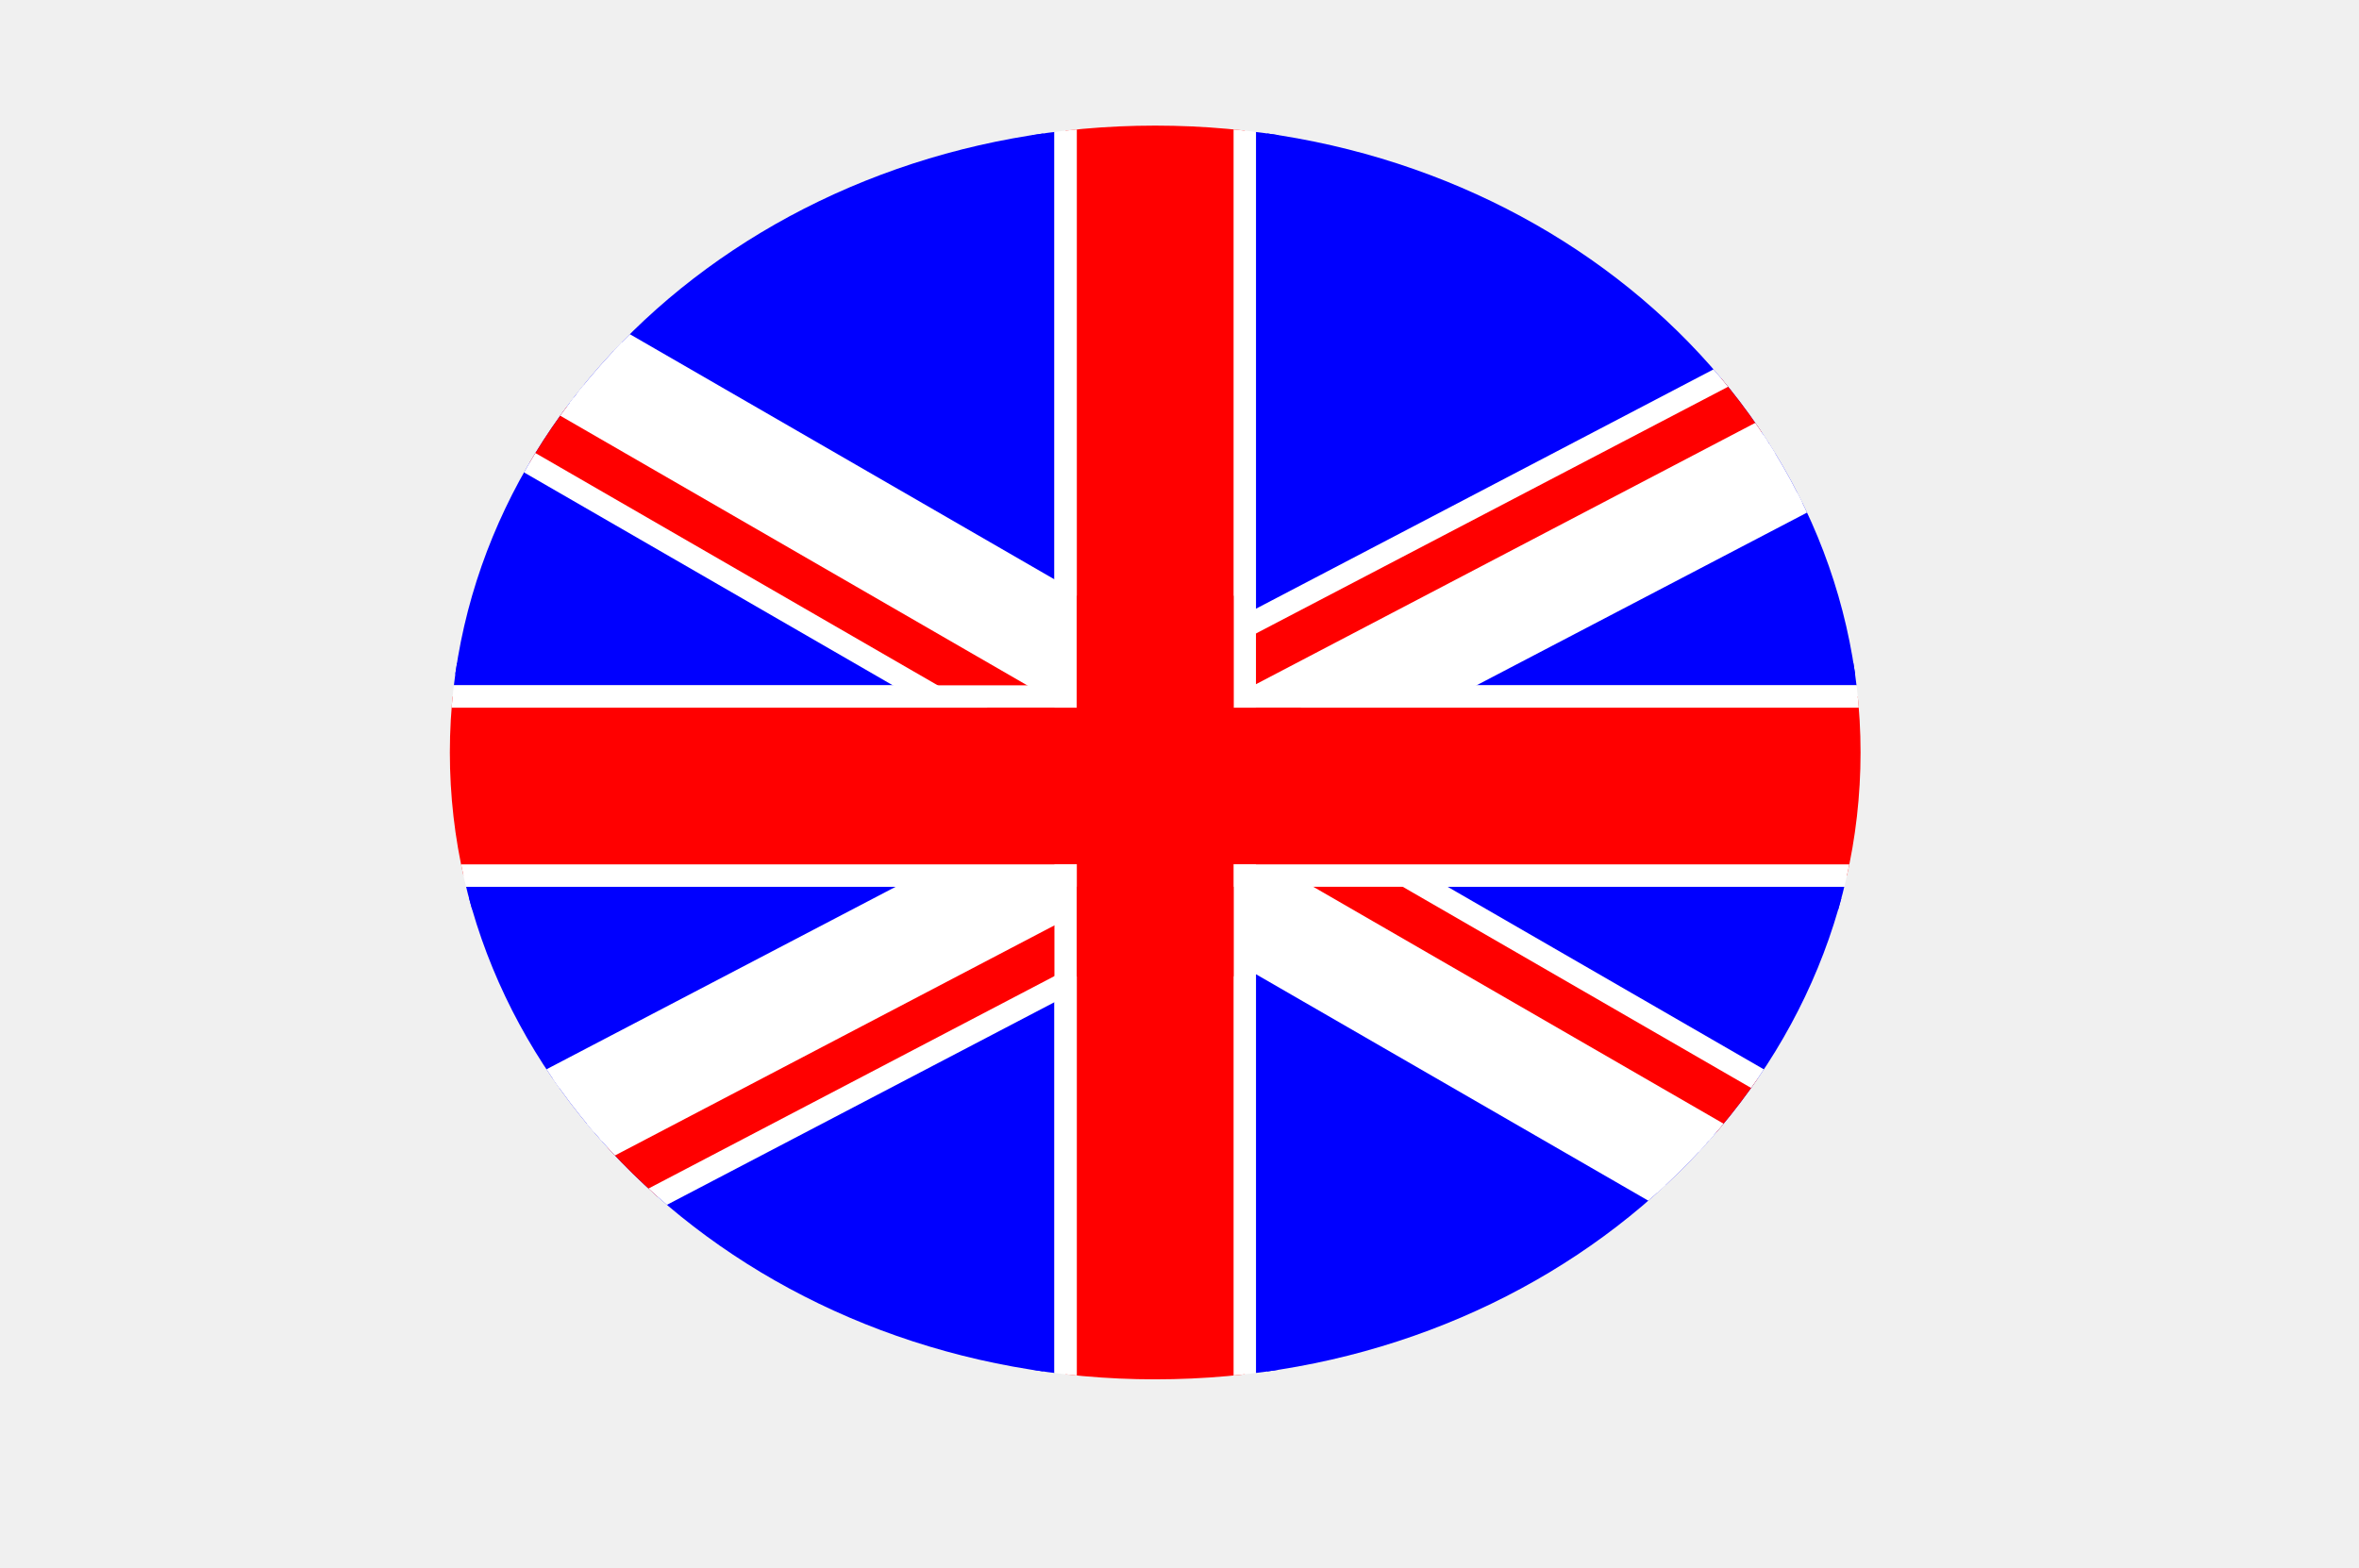
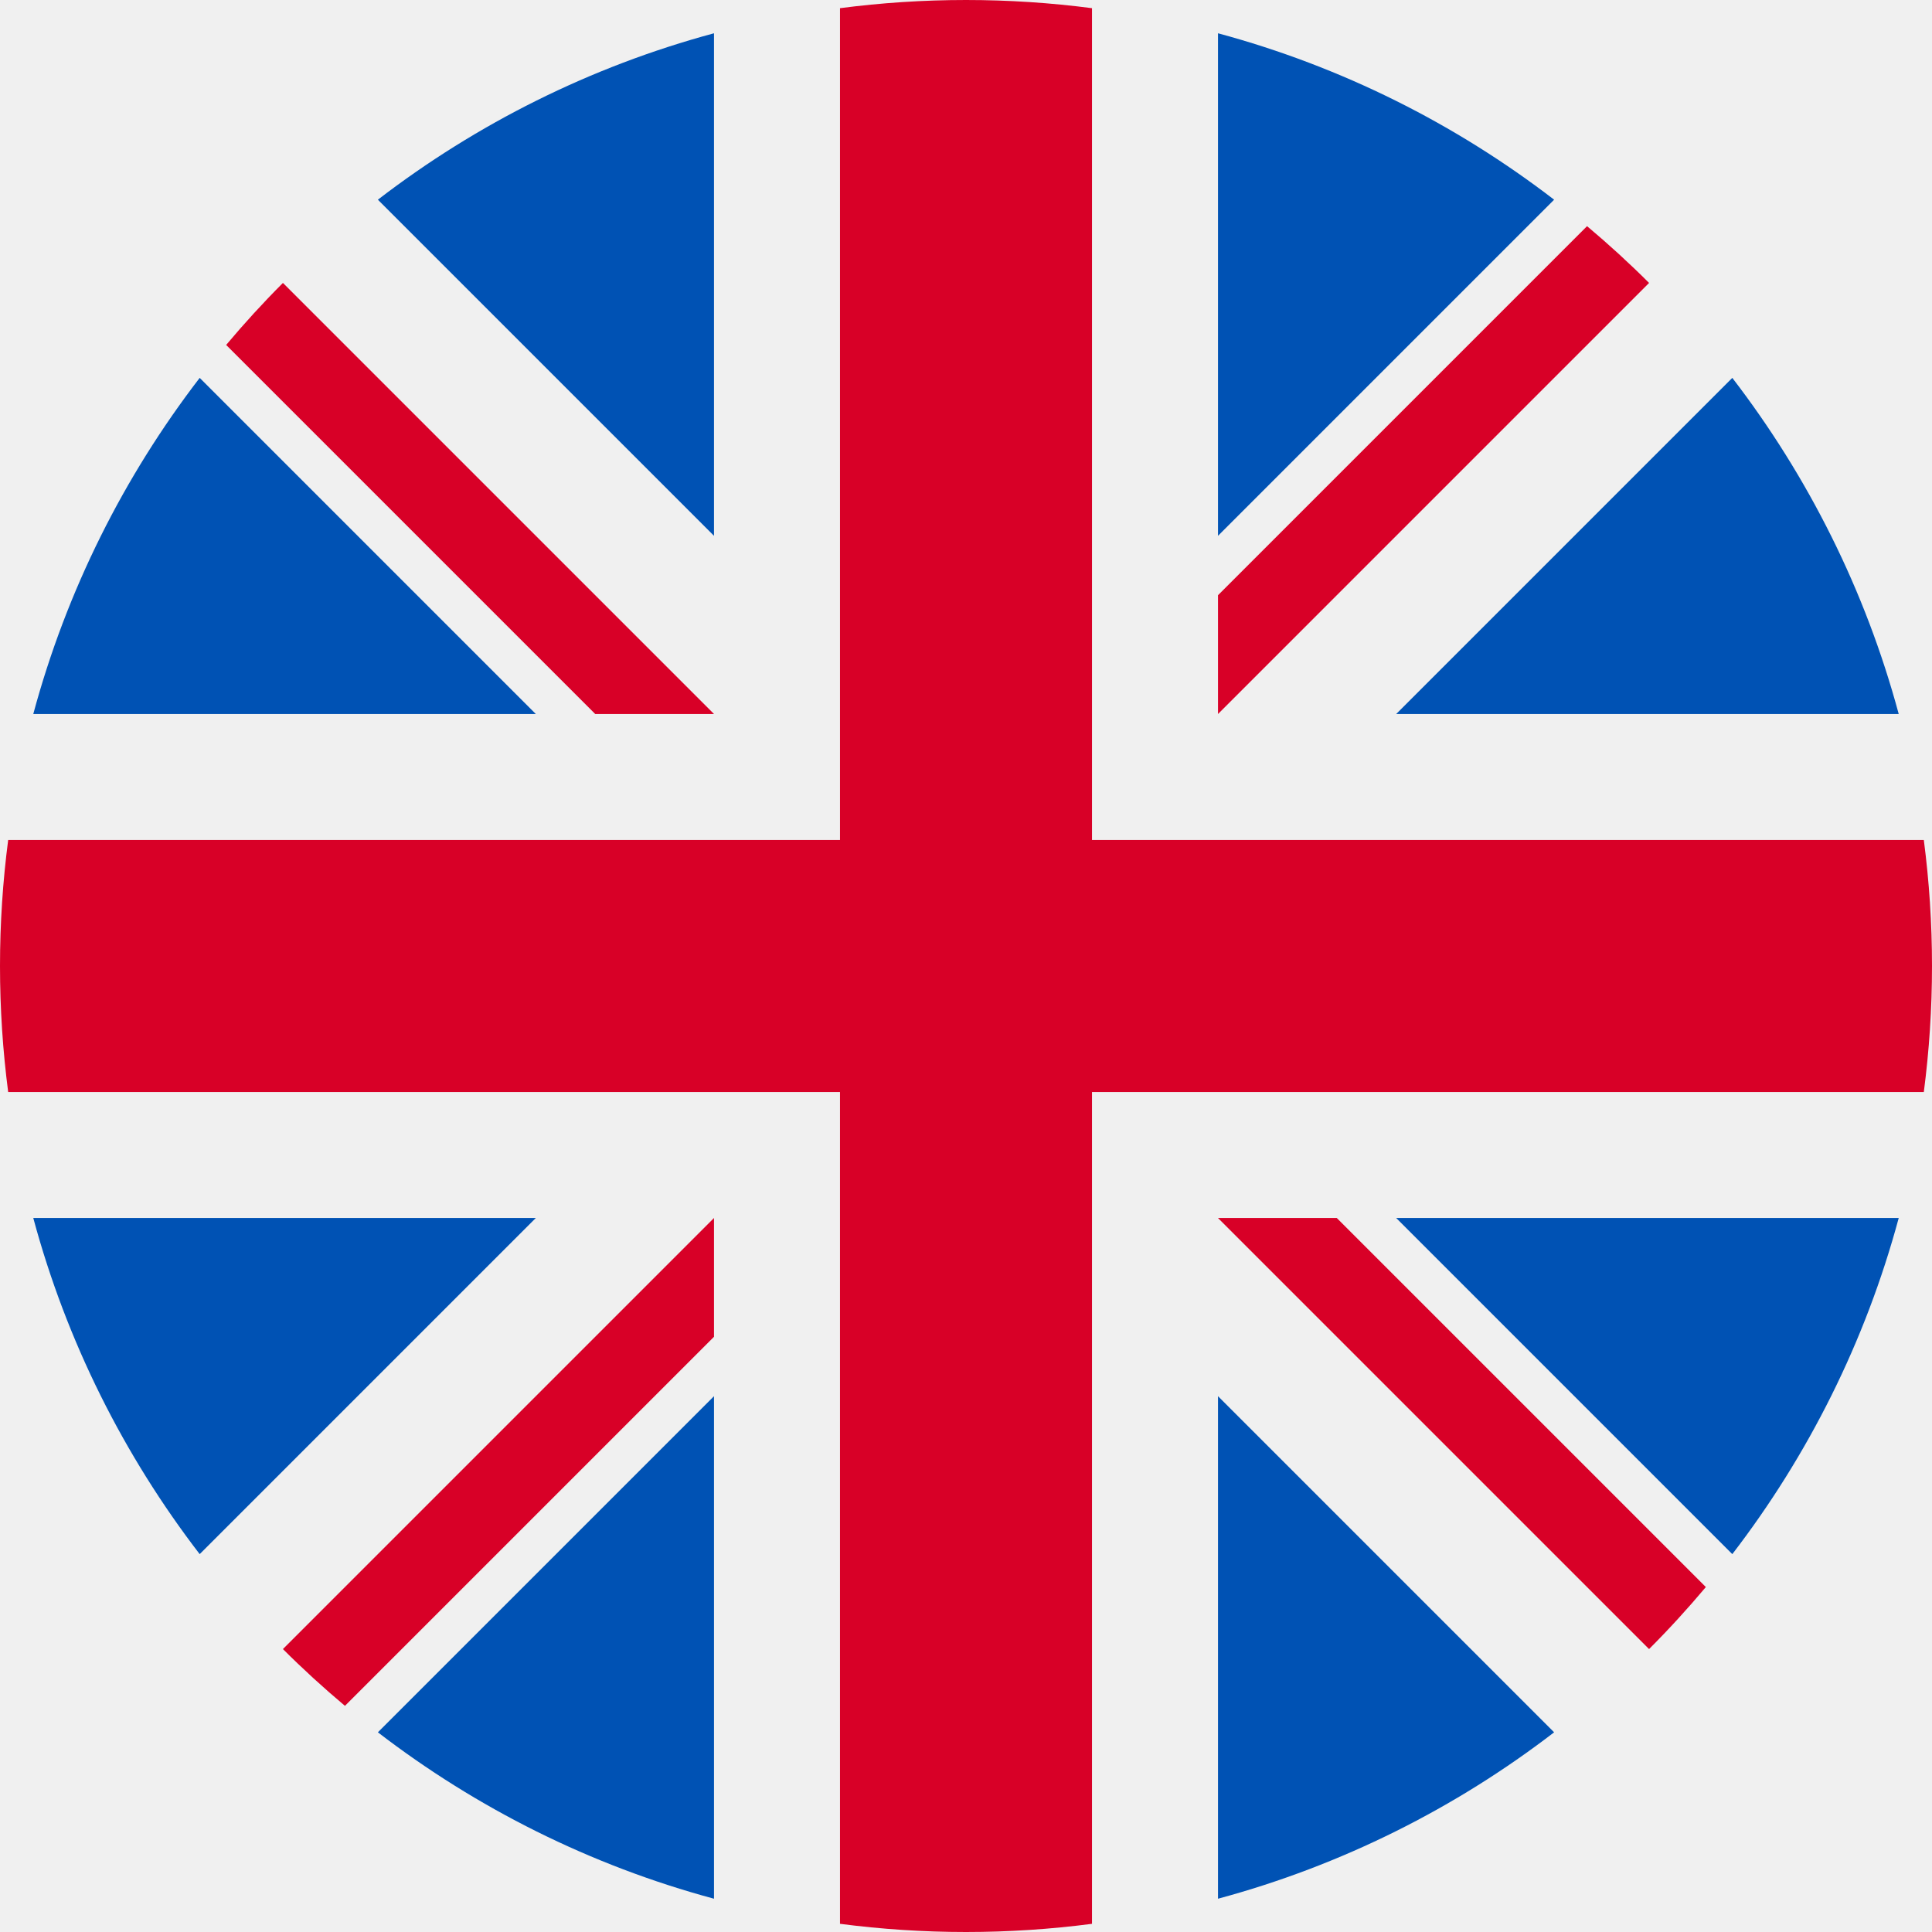
- <svg xmlns="http://www.w3.org/2000/svg" id="Ebene_1" data-name="Ebene 1" viewBox="0 0 105.35 70.03">
-   <defs>
-     <clipPath id="clip-path" transform="translate(20.09 5.61)">
-       <ellipse cx="31.5" cy="28" rx="31.5" ry="28" style="fill:none" />
-     </clipPath>
-   </defs>
-   <g style="clip-path:url(#clip-path)">
-     <rect x="2.59" y="5.11" width="44" height="25" style="fill:blue" />
-     <path d="M26,0V24H-17V0H26m1-1H-18V25H27V-1Z" transform="translate(20.09 5.61)" style="fill:blue" />
-     <rect x="2.56" y="-12.6" width="3" height="52.41" transform="translate(10.34 15.93) rotate(-60.01)" style="fill:red" />
-     <path d="M-17.7-.11,26.82,25.6l-1,1.73L-18.7,1.62l1-1.73m-.37-1.36-2,3.46L26.19,28.7l2-3.47L-18.07-1.47Z" transform="translate(20.09 5.61)" style="fill:#fff" />
-     <rect x="2.59" y="40.11" width="44" height="25" style="fill:blue" />
-     <path d="M26,35V59H-17V35H26m1-1H-18V60H27V34Z" transform="translate(20.09 5.61)" style="fill:blue" />
-     <rect x="-20.15" y="46.34" width="52.41" height="3" transform="translate(-1.38 13.86) rotate(-27.6)" style="fill:red" />
-     <path d="M28.38,35l.93,1.78L-16.26,60.63l-.92-1.77L28.38,35m.42-1.34L-18.53,58.44-16.68,62,30.66,37.24,28.8,33.7Z" transform="translate(20.09 5.61)" style="fill:#fff" />
-     <rect x="56.59" y="40.11" width="45" height="25" style="fill:blue" />
-     <path d="M81,35V59H37V35H81m1-1H36V60H82V34Z" transform="translate(20.09 5.61)" style="fill:blue" />
-     <rect x="56.59" y="5.11" width="45" height="25" style="fill:blue" />
-     <path d="M81,0V24H37V0H81m1-1H36V25H82V-1Z" transform="translate(20.09 5.61)" style="fill:blue" />
-     <rect x="31.33" y="10.27" width="55.46" height="3" transform="translate(21.36 34.31) rotate(-27.6)" style="fill:red" />
-     <path d="M82.73-1.74,83.66,0,35.39,25.27l-.93-1.78L82.73-1.74m.42-1.35-50,26.16L35,26.62,85,.46,83.15-3.09Z" transform="translate(20.09 5.61)" style="fill:#fff" />
-     <rect x="59.56" y="19.63" width="3" height="52.41" transform="translate(10.93 81.43) rotate(-60.01)" style="fill:red" />
-     <path d="M39.3,32.12,83.82,57.83l-1,1.73L38.3,33.85l1-1.73m-.37-1.37-2,3.47L83.19,60.93l2-3.47L38.93,30.75Z" transform="translate(20.09 5.61)" style="fill:#fff" />
-     <rect x="-21.7" y="42.85" width="52.23" height="3" transform="translate(0.05 12.7) rotate(-27.6)" style="fill:#fff" />
-     <path d="M26.66,31.59l.93,1.78L-17.82,57.1l-.92-1.77,45.4-23.74m.42-1.34L-20.09,54.91l1.85,3.54L28.94,33.79l-1.86-3.54Z" transform="translate(20.09 5.61)" style="fill:#fff" />
-     <rect x="32.84" y="13.9" width="54.13" height="3" transform="translate(19.78 35.11) rotate(-27.6)" style="fill:#fff" />
-     <path d="M83,2.21,83.91,4,36.82,28.59l-.93-1.77L83,2.21M83.4.86,34.55,26.4l1.85,3.54L85.26,4.4,83.4.86Z" transform="translate(20.09 5.61)" style="fill:#fff" />
-     <rect x="3.56" y="-17.16" width="3" height="54.13" transform="translate(14.04 14.94) rotate(-60)" style="fill:#fff" />
-     <path d="M-17.45-4.24l46,26.56-1,1.74-46-26.57,1-1.73m-.36-1.37-2,3.47L27.93,25.42l2-3.46L-17.81-5.61Z" transform="translate(20.09 5.61)" style="fill:#fff" />
-     <rect x="57.56" y="21.84" width="3" height="54.13" transform="translate(7.27 81.2) rotate(-60)" style="fill:#fff" />
-     <path d="M36.55,34.76l46,26.56-1,1.74-46-26.57,1-1.73m-.36-1.37-2,3.47L81.93,64.42l2-3.46L36.19,33.39Z" transform="translate(20.09 5.61)" style="fill:#fff" />
-     <rect x="1.59" y="31.11" width="101" height="8" style="fill:red" />
-     <path d="M82,26v7H-18V26H82m1-1H-19v9H83V25Z" transform="translate(20.09 5.61)" style="fill:#fff" />
-     <rect x="47.59" y="5.11" width="8" height="27" style="fill:red" />
-     <path d="M35,0V26H28V0h7m1-1H27V27h9V-1Z" transform="translate(20.09 5.61)" style="fill:#fff" />
-     <rect x="47.59" y="39.11" width="8" height="26" style="fill:red" />
-     <path d="M35,34V59H28V34h7m1-1H27V60h9V33Z" transform="translate(20.09 5.61)" style="fill:#fff" />
-     <rect x="48.59" y="27.11" width="6" height="16" style="fill:red" />
-     <path d="M34,22V37H29V22h5m1-1H28V38h7V21Z" transform="translate(20.09 5.61)" style="fill:red" />
-     <rect x="44.59" y="32.11" width="13" height="2" style="fill:red" />
-     <path d="M37,27v1H25V27H37m1-1H24v3H38V26Z" transform="translate(20.09 5.61)" style="fill:red" />
+ <svg xmlns="http://www.w3.org/2000/svg" version="1.1" id="Layer_1" x="0px" y="0px" viewBox="0 0 512 512" style="enable-background:new 0 0 512 512;" xml:space="preserve">
+   <circle style="fill:#F0F0F0;" cx="256" cy="256" r="256" />
+   <g>
+     <path style="fill:#0052B4;" d="M52.92,100.142c-20.109,26.163-35.272,56.318-44.101,89.077h133.178L52.92,100.142z" />
+     <path style="fill:#0052B4;" d="M503.181,189.219c-8.829-32.758-23.993-62.913-44.101-89.076l-89.075,89.076H503.181z" />
+     <path style="fill:#0052B4;" d="M8.819,322.784c8.83,32.758,23.993,62.913,44.101,89.075l89.074-89.075L8.819,322.784L8.819,322.784   z" />
+     <path style="fill:#0052B4;" d="M411.858,52.921c-26.163-20.109-56.317-35.272-89.076-44.102v133.177L411.858,52.921z" />
+     <path style="fill:#0052B4;" d="M100.142,459.079c26.163,20.109,56.318,35.272,89.076,44.102V370.005L100.142,459.079z" />
+     <path style="fill:#0052B4;" d="M189.217,8.819c-32.758,8.83-62.913,23.993-89.075,44.101l89.075,89.075V8.819z" />
+     <path style="fill:#0052B4;" d="M322.783,503.181c32.758-8.83,62.913-23.993,89.075-44.101l-89.075-89.075V503.181z" />
+     <path style="fill:#0052B4;" d="M370.005,322.784l89.075,89.076c20.108-26.162,35.272-56.318,44.101-89.076H370.005z" />
  </g>
+   <g>
+     <path style="fill:#D80027;" d="M509.833,222.609h-220.44h-0.001V2.167C278.461,0.744,267.317,0,256,0   c-11.319,0-22.461,0.744-33.391,2.167v220.44v0.001H2.167C0.744,233.539,0,244.683,0,256c0,11.319,0.744,22.461,2.167,33.391   h220.44h0.001v220.442C233.539,511.256,244.681,512,256,512c11.317,0,22.461-0.743,33.391-2.167v-220.44v-0.001h220.442   C511.256,278.461,512,267.319,512,256C512,244.683,511.256,233.539,509.833,222.609z" />
+     <path style="fill:#D80027;" d="M322.783,322.784L322.783,322.784L437.019,437.02c5.254-5.252,10.266-10.743,15.048-16.435   l-97.802-97.802h-31.482V322.784z" />
+     <path style="fill:#D80027;" d="M189.217,322.784h-0.002L74.98,437.019c5.252,5.254,10.743,10.266,16.435,15.048l97.802-97.804   V322.784z" />
+     <path style="fill:#D80027;" d="M189.217,189.219v-0.002L74.981,74.98c-5.254,5.252-10.266,10.743-15.048,16.435l97.803,97.803   H189.217z" />
+     <path style="fill:#D80027;" d="M322.783,189.219L322.783,189.219L437.02,74.981c-5.252-5.254-10.743-10.266-16.435-15.047   l-97.802,97.803V189.219z" />
+   </g>
+   <g>
+ </g>
+   <g>
+ </g>
+   <g>
+ </g>
+   <g>
+ </g>
+   <g>
+ </g>
+   <g>
+ </g>
+   <g>
+ </g>
+   <g>
+ </g>
+   <g>
+ </g>
+   <g>
+ </g>
+   <g>
+ </g>
+   <g>
+ </g>
+   <g>
+ </g>
+   <g>
+ </g>
+   <g>
+ </g>
</svg>
